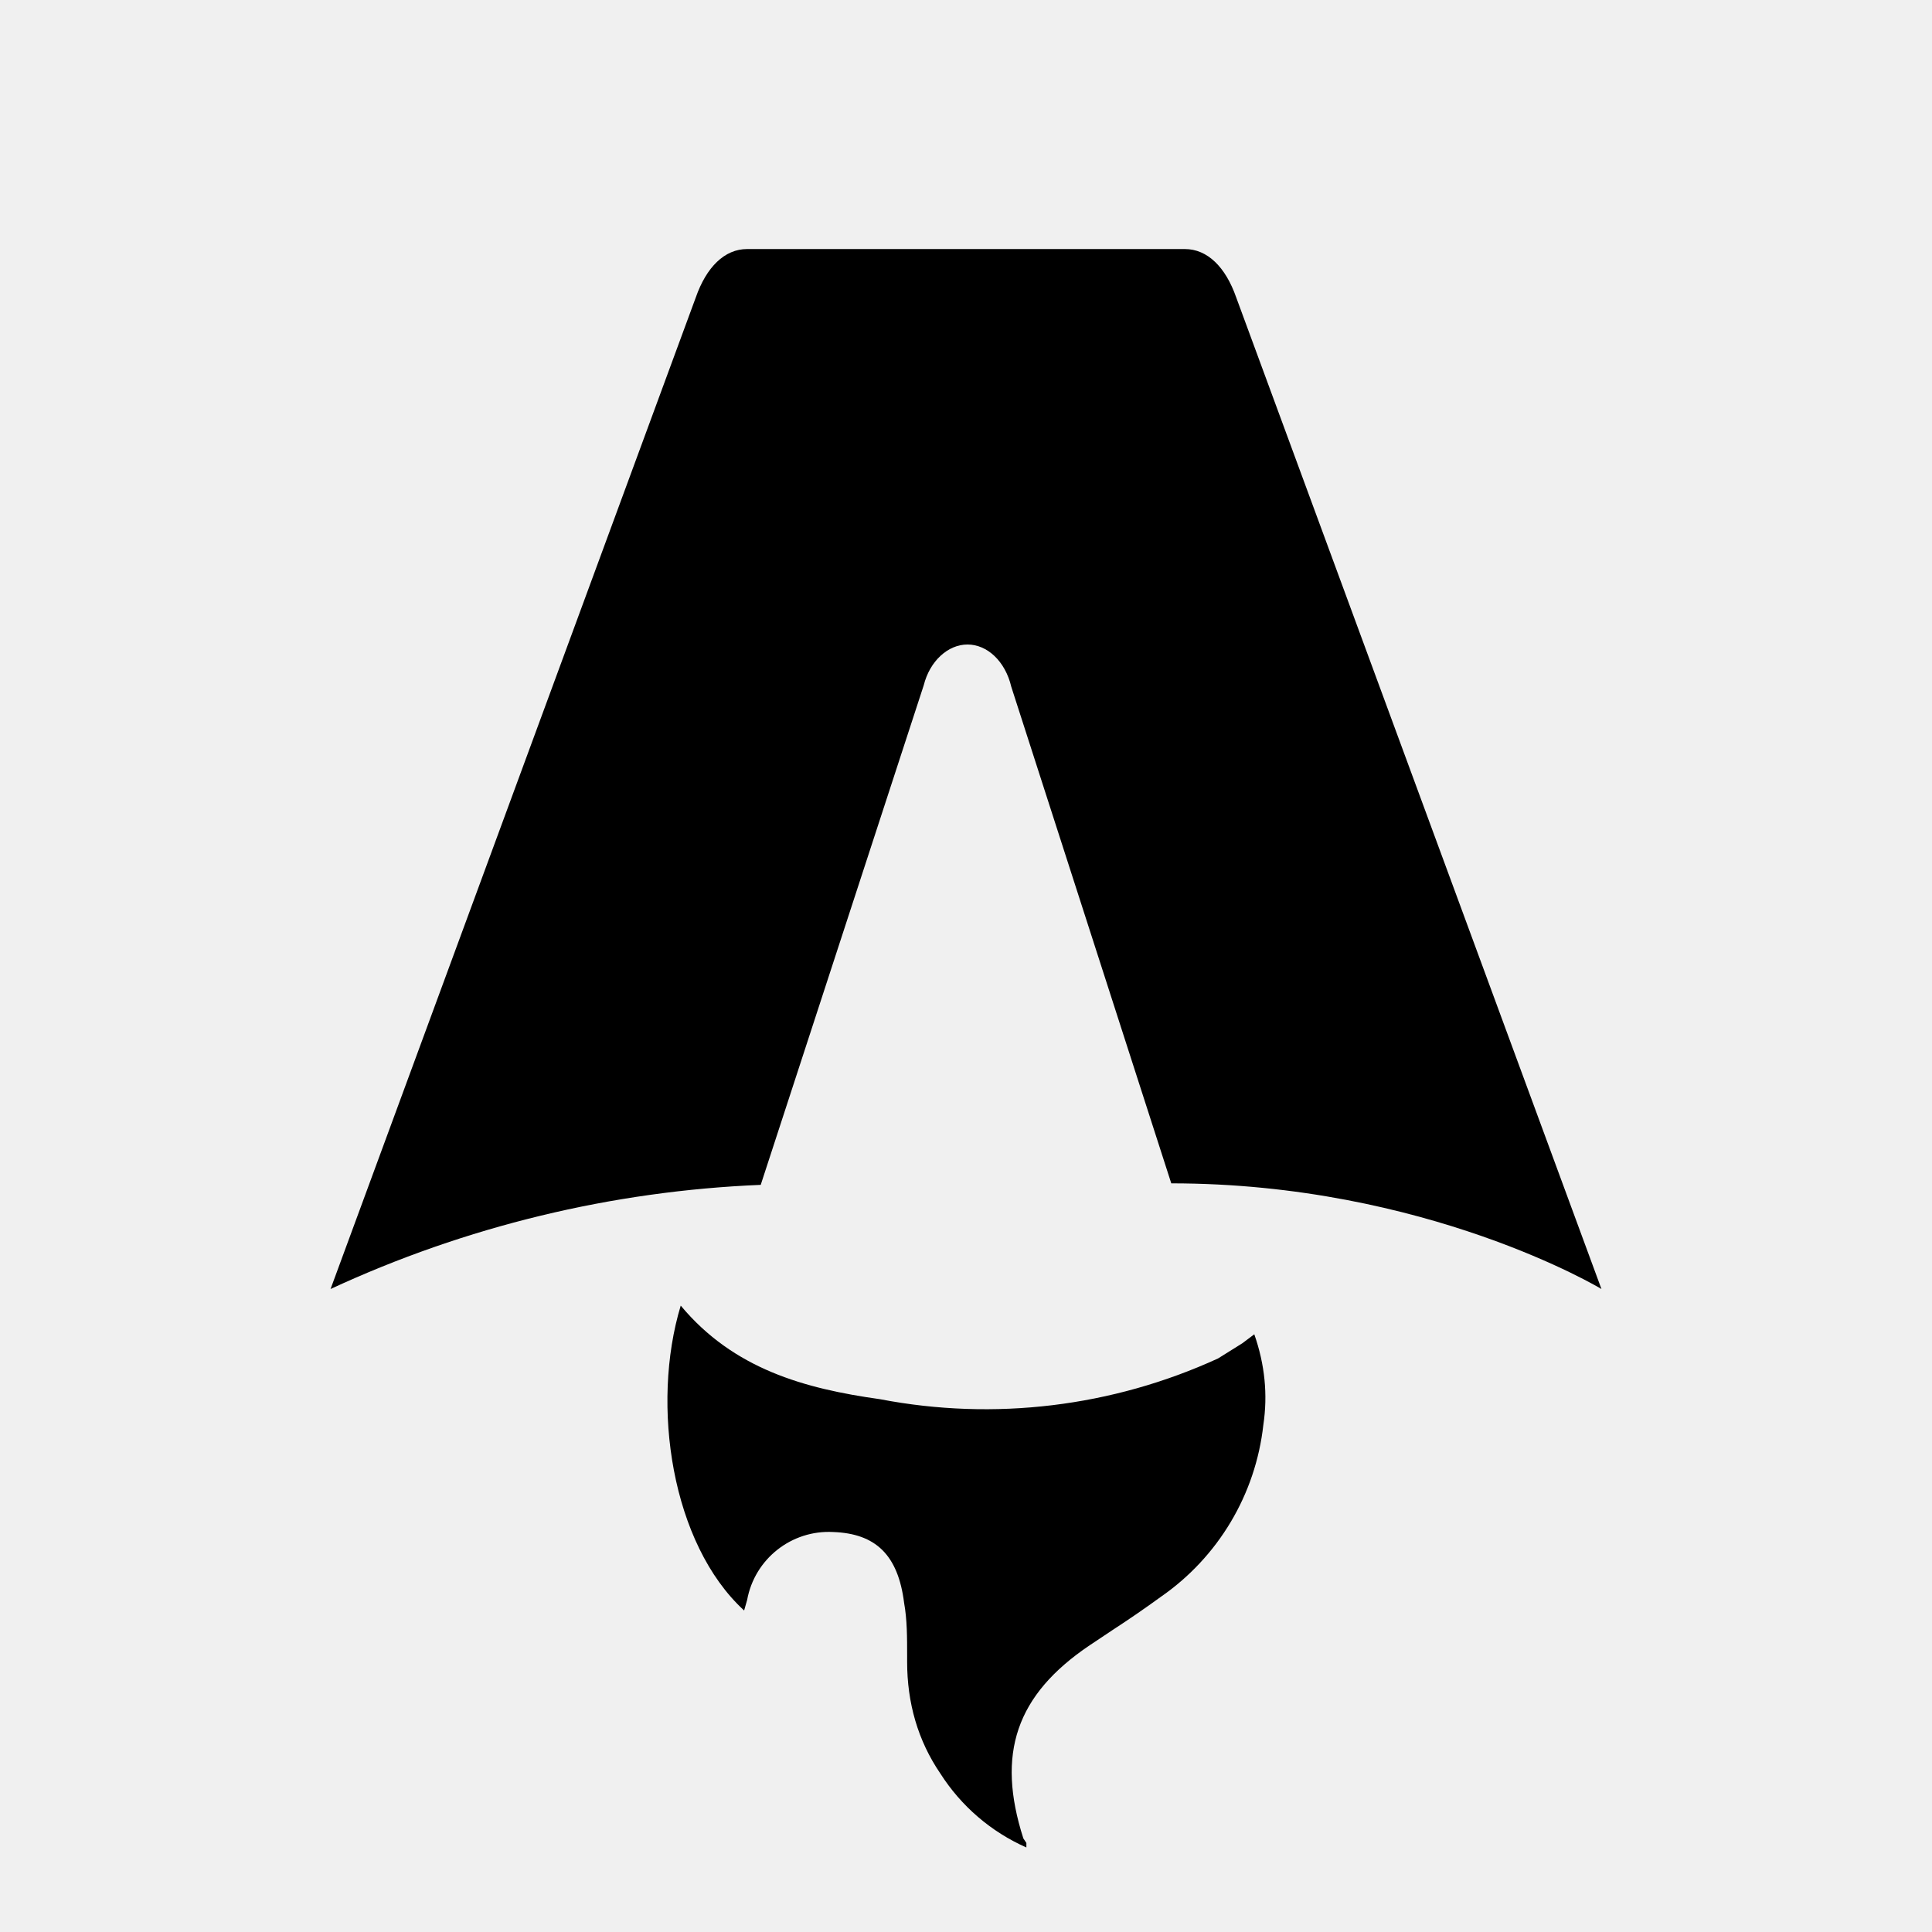
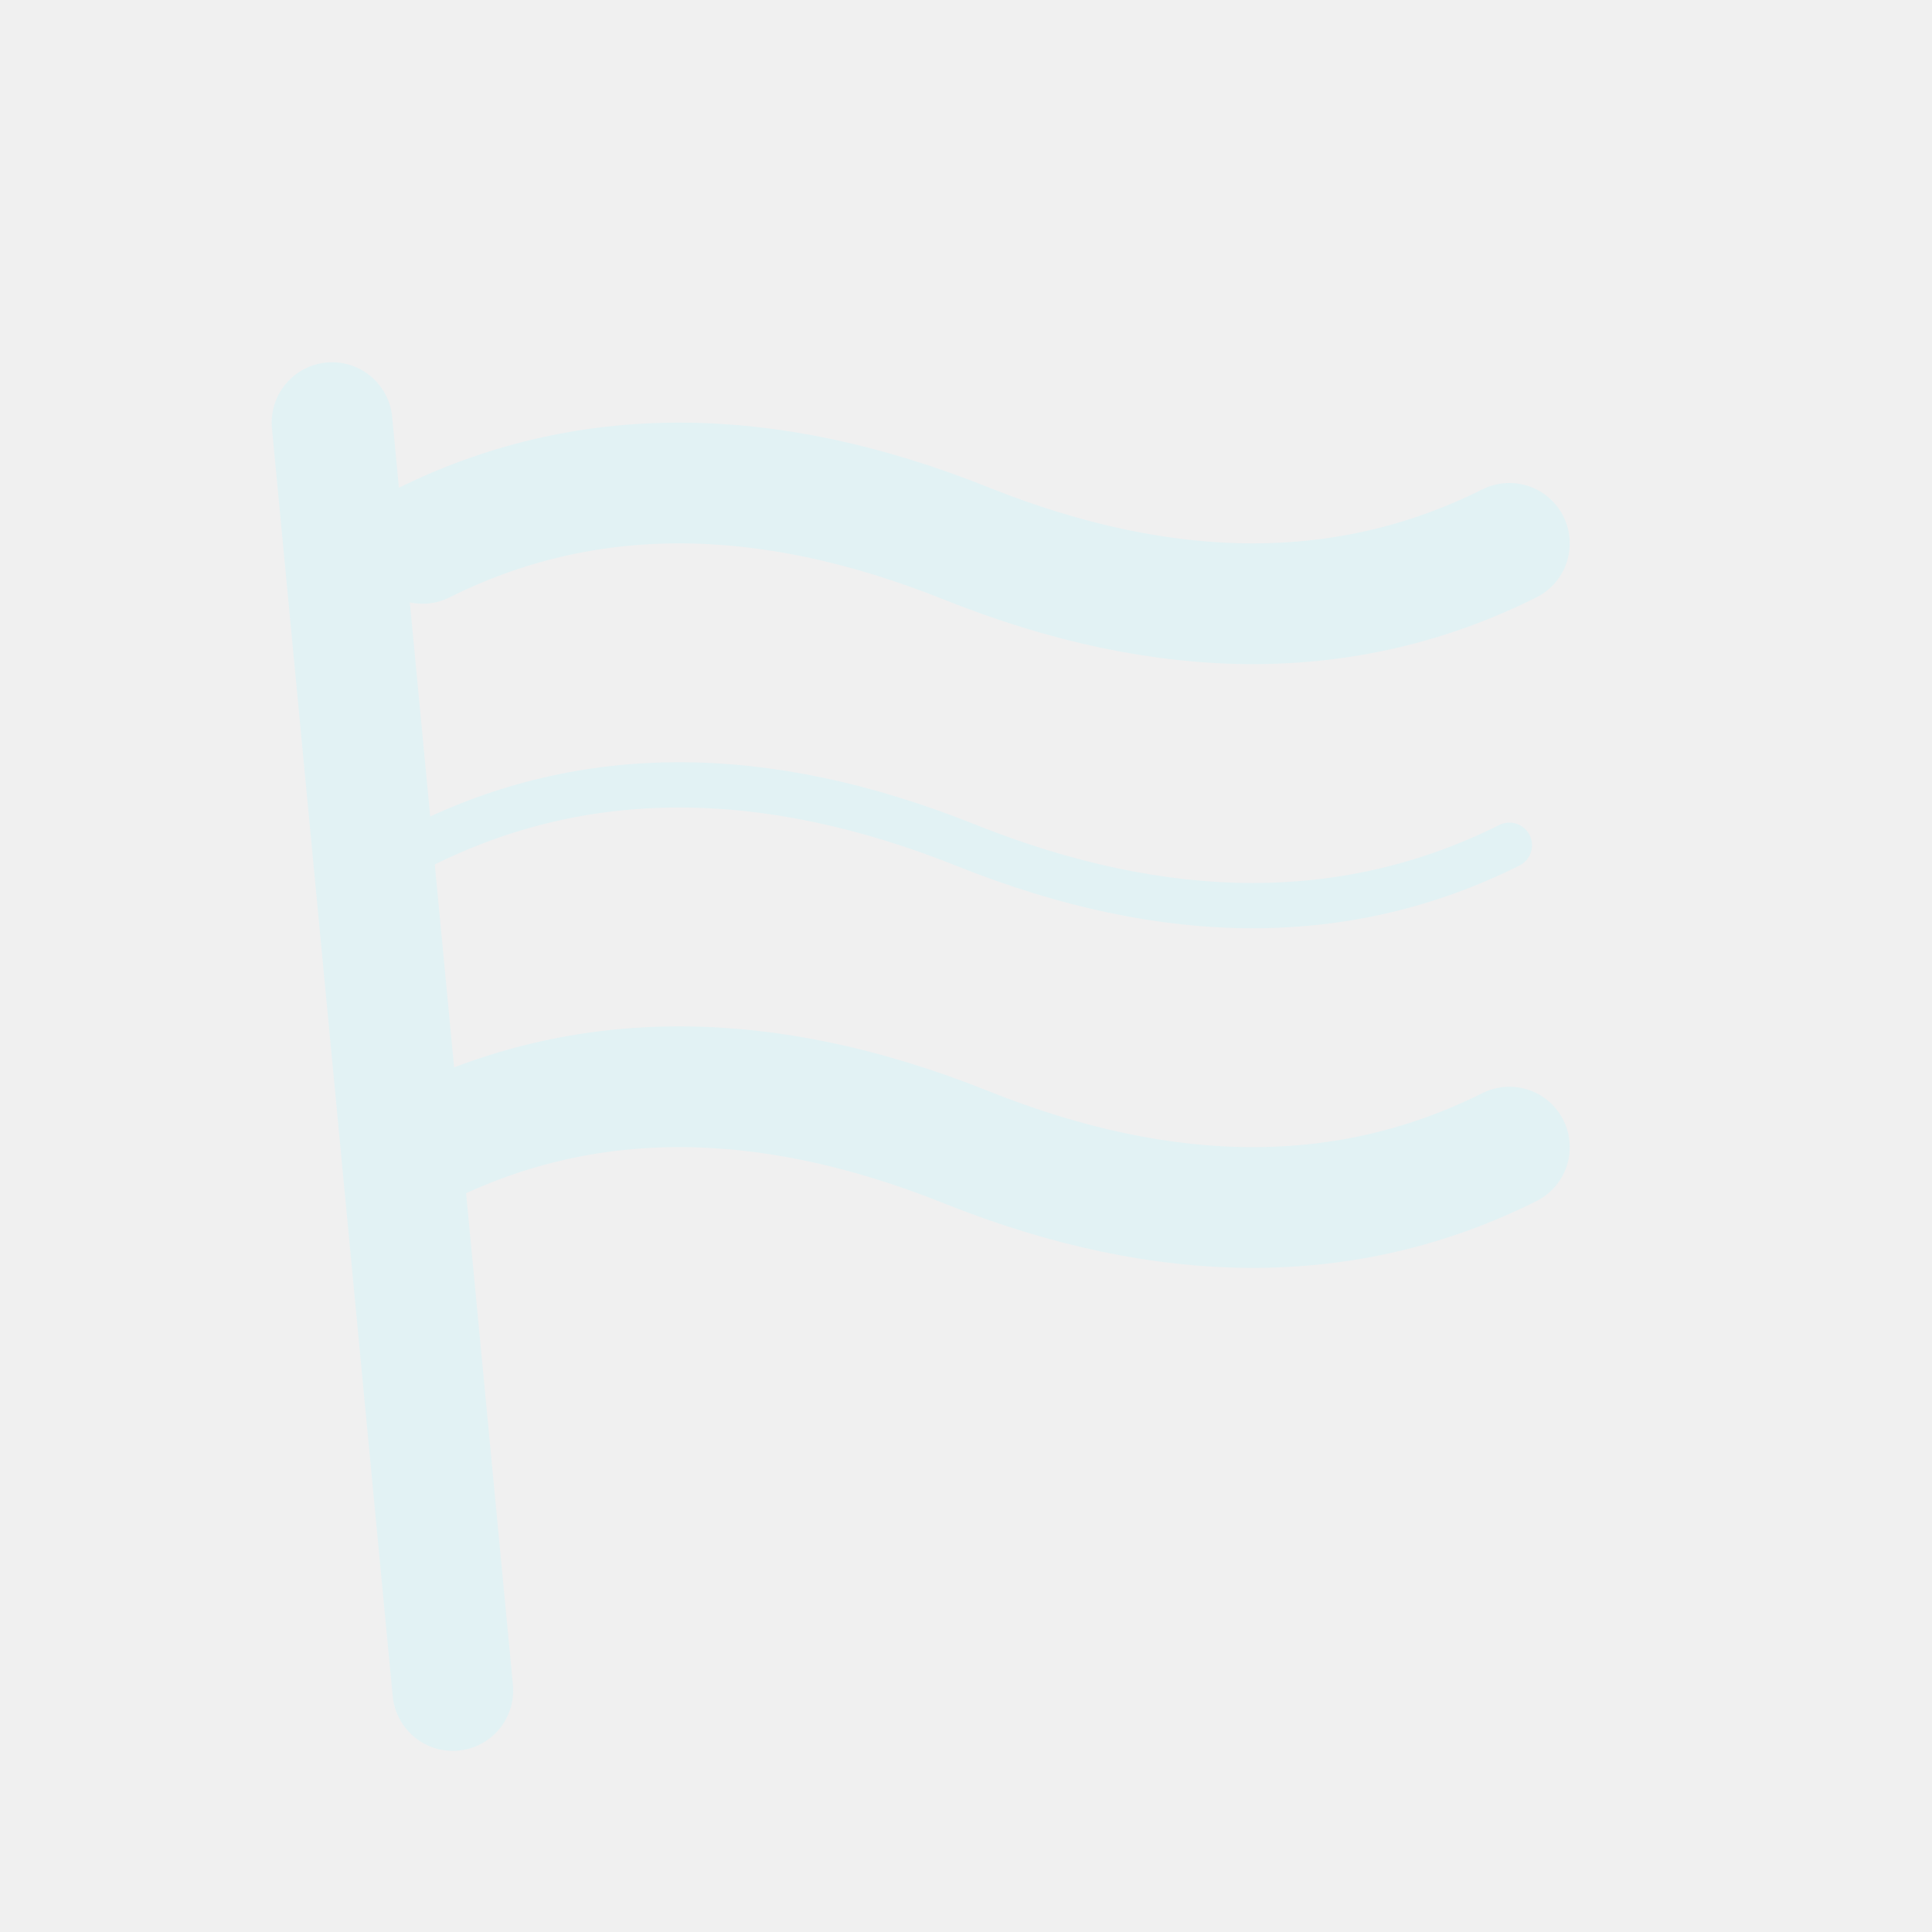
- <svg xmlns="http://www.w3.org/2000/svg" fill="none" viewBox="0 0 128 128">
-   <path d="M50.4 78.5a75.1 75.1 0 0 0-28.5 6.9l24.2-65.7c.7-2 1.9-3.2 3.4-3.2h29c1.5 0 2.7 1.2 3.4 3.2l24.2 65.7s-11.6-7-28.5-7L67 45.5c-.4-1.7-1.6-2.8-2.9-2.8-1.3 0-2.5 1.1-2.9 2.7L50.4 78.5Zm-1.1 28.2Zm-4.2-20.2c-2 6.6-.6 15.8 4.2 20.2a17.5 17.5 0 0 1 .2-.7 5.5 5.5 0 0 1 5.7-4.5c2.8.1 4.3 1.5 4.7 4.7.2 1.1.2 2.3.2 3.5v.4c0 2.7.7 5.2 2.2 7.4a13 13 0 0 0 5.7 4.9v-.3l-.2-.3c-1.8-5.6-.5-9.5 4.4-12.8l1.5-1a73 73 0 0 0 3.2-2.2 16 16 0 0 0 6.8-11.4c.3-2 .1-4-.6-6l-.8.6-1.6 1a37 37 0 0 1-22.4 2.7c-5-.7-9.7-2-13.2-6.2Z" />
-   <style>
-         path { fill: #000; }
-         @media (prefers-color-scheme: dark) {
-             path { fill: #FFF; }
-         }
-     </style>
+ <svg xmlns="http://www.w3.org/2000/svg" color="#e2f2f4" viewBox="0 0 64 64" fill="none">
+   <path d="M 14 18        Q 22 14, 32 18        Q 42 22, 50 18" stroke="currentColor" stroke-width="4" stroke-linecap="round" fill="none" />
+   <path d="M 14 28        Q 22 24, 32 28        Q 42 32, 50 28" stroke="currentColor" stroke-width="1.5" stroke-linecap="round" fill="none" />
+   <path d="M 14 38        Q 22 34, 32 38        Q 42 42, 50 38" stroke="currentColor" stroke-width="4" stroke-linecap="round" fill="none" />
+   <path d="M 11 14 L 15 56" stroke="currentColor" stroke-width="4" stroke-linecap="round" fill="none" />
</svg>
